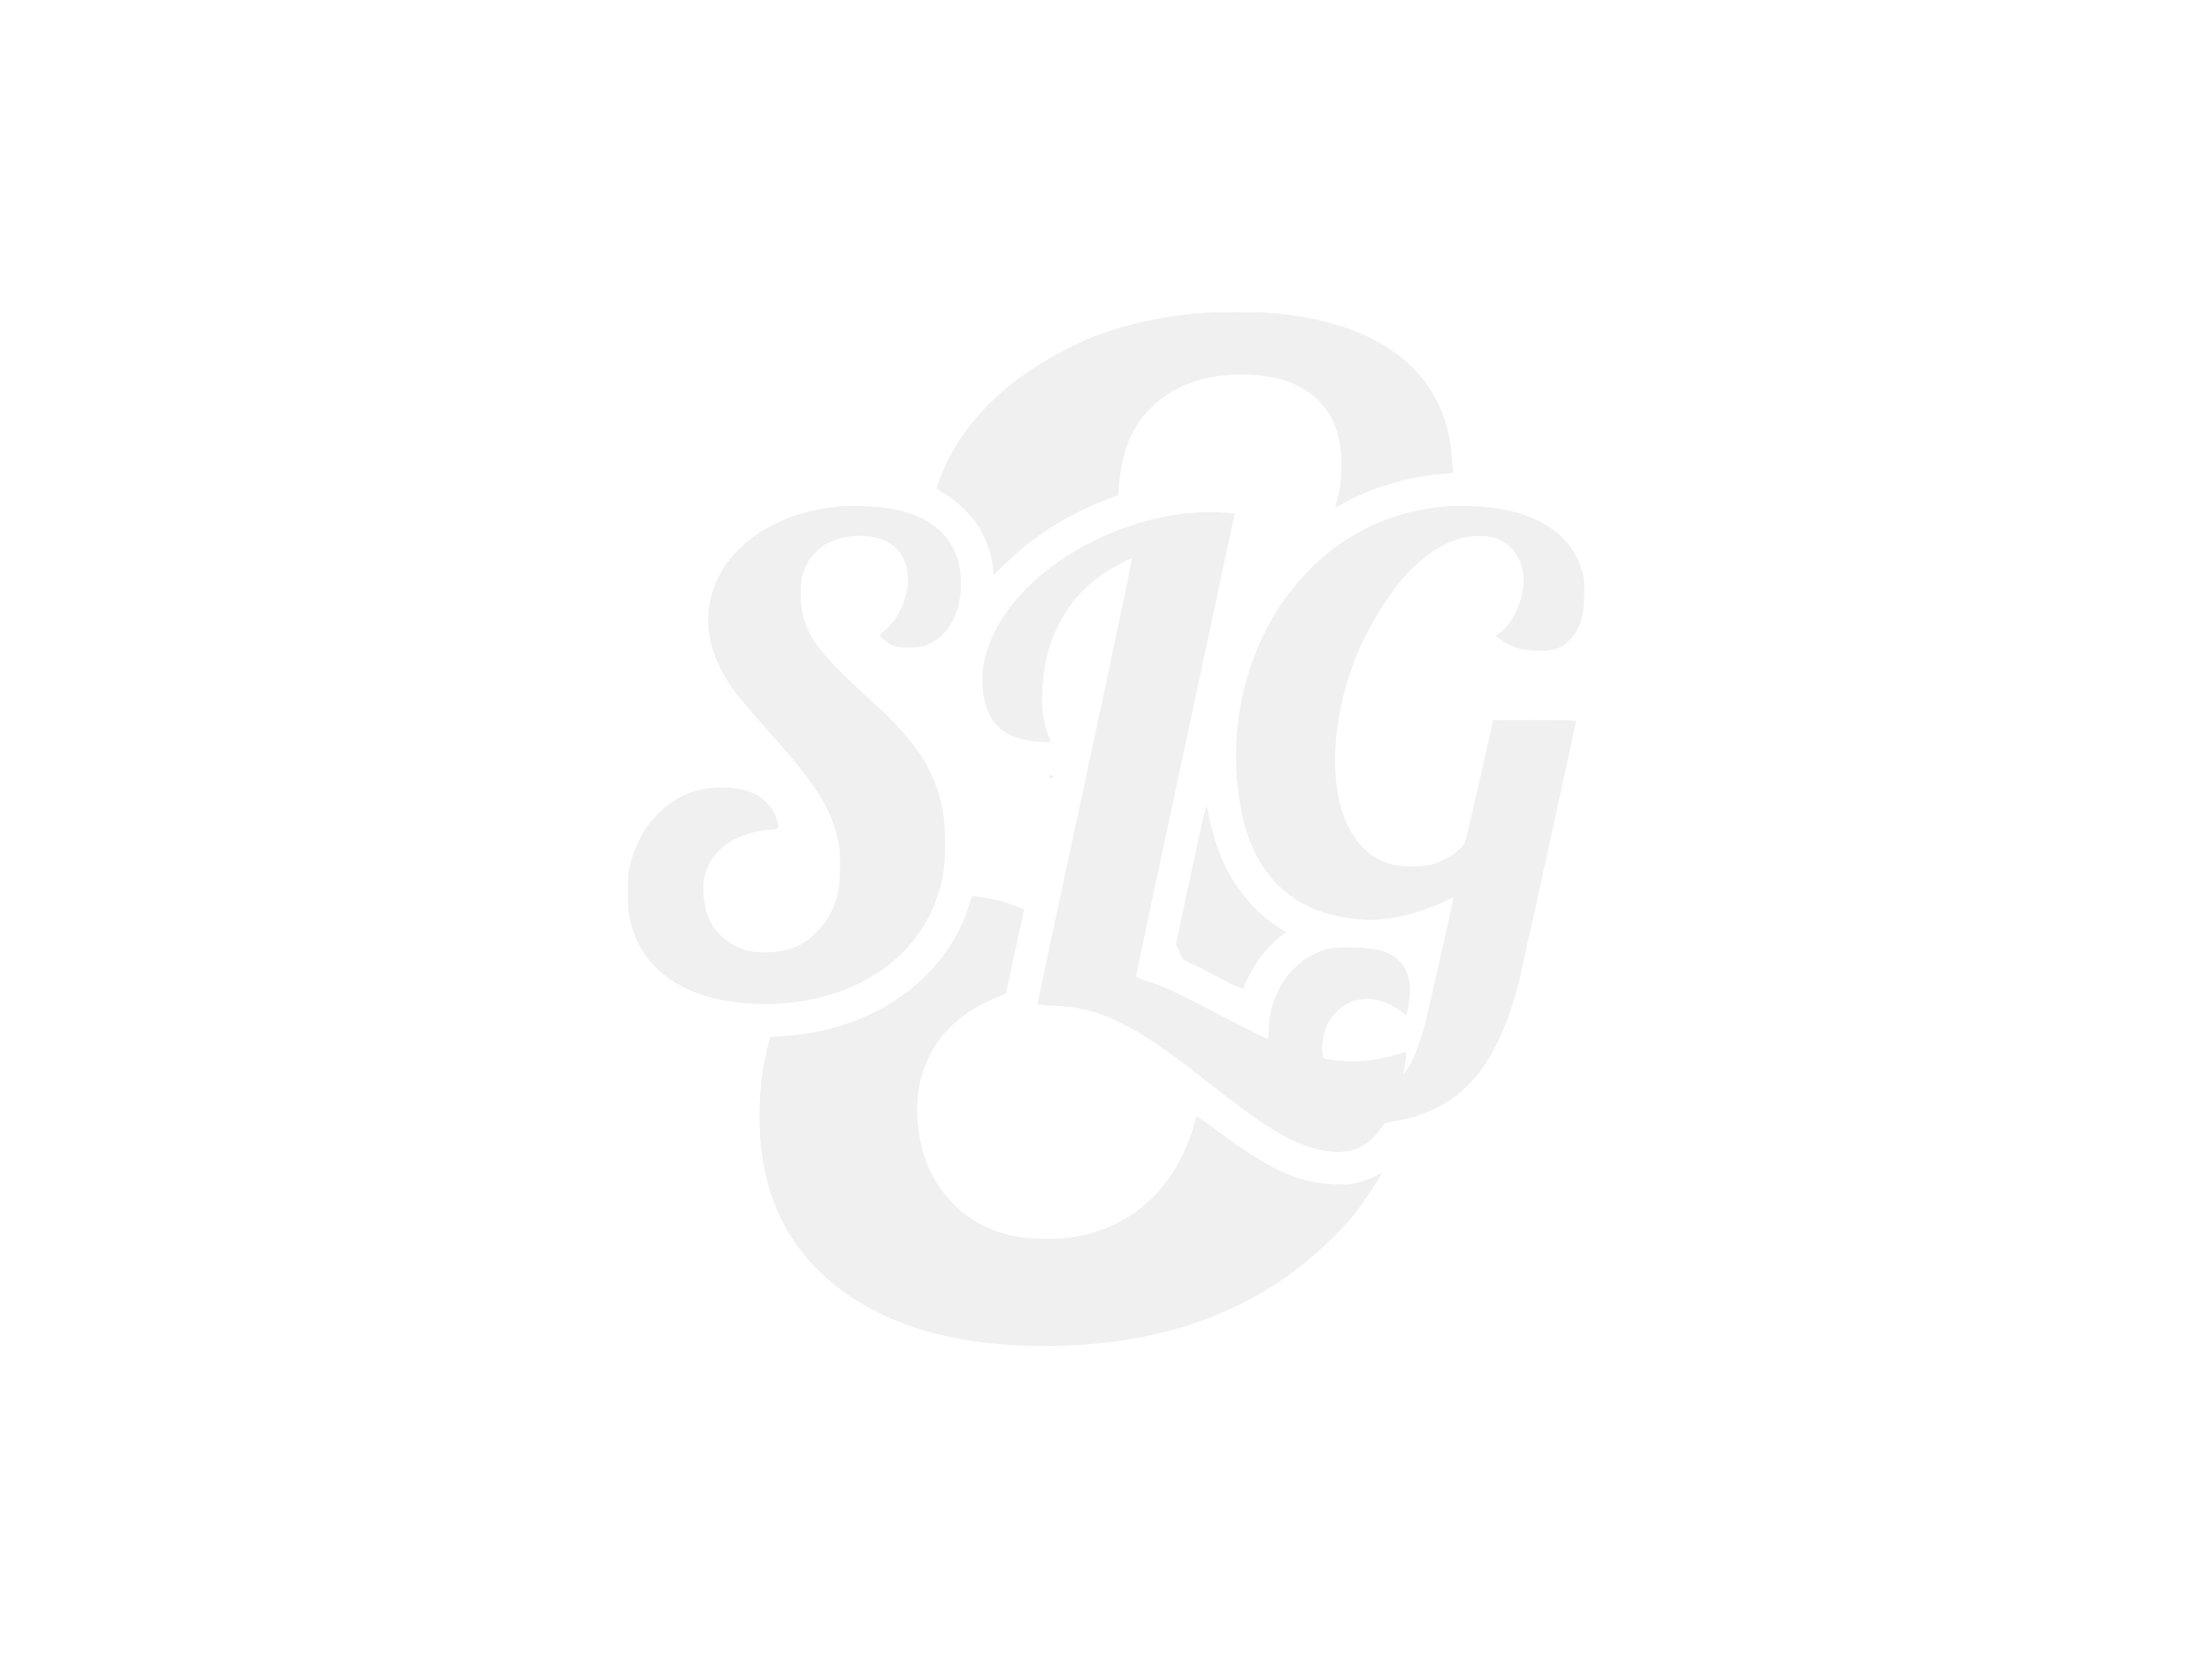
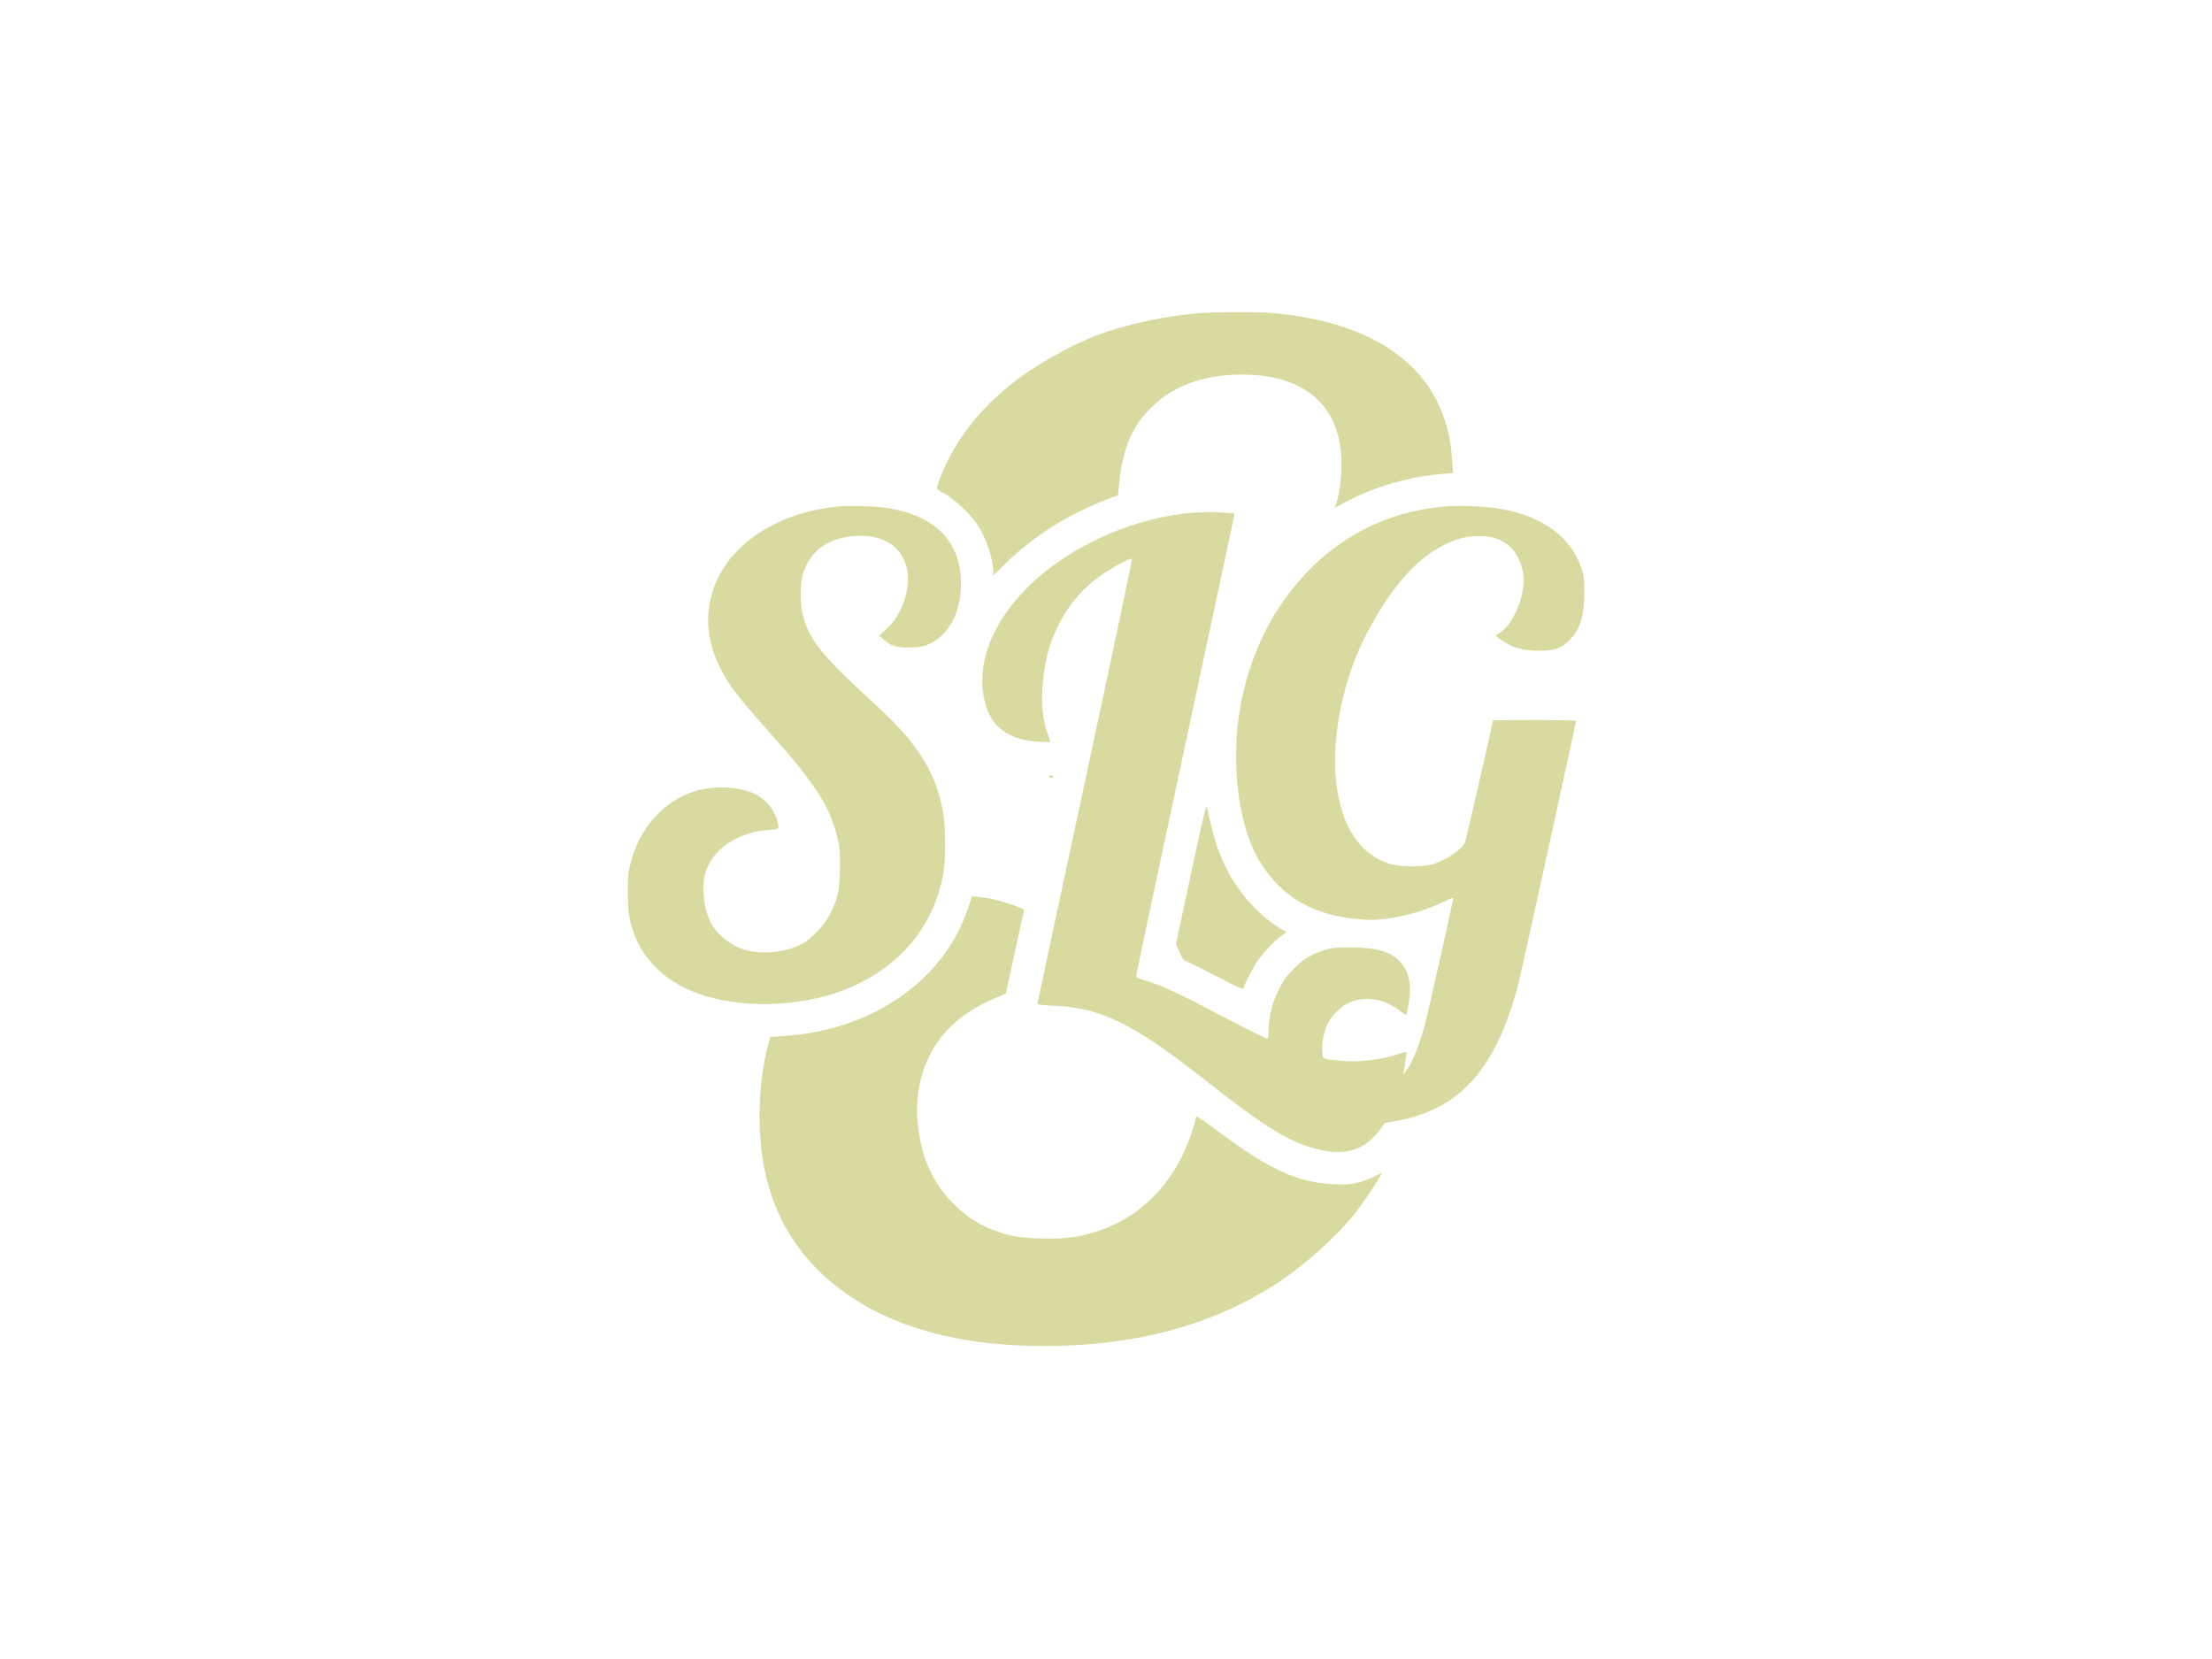
<svg xmlns="http://www.w3.org/2000/svg" version="1.0" width="2000pt" height="1500pt" viewBox="0 0 2000 1500" preserveAspectRatio="xMidYMid meet">
-   <g transform="translate(0,1500) scale(0.1,-0.1)" fill="#f0f0f0" stroke="none">
+   <g transform="translate(0,1500) scale(0.1,-0.1)" fill="#d9daa0" stroke="none">
    <path d="M10850 12169 c-322 -26 -657 -98 -930 -200 -254 -96 -577 -280 -785 -449 -235 -189 -418 -406 -544 -641 -49 -92 -121 -265 -121 -291 0 -7 21 -24 46 -38 122 -64 274 -210 342 -327 70 -121 122 -287 122 -389 l0 -37 118 114 c249 242 557 437 901 570 l110 42 6 66 c18 216 61 383 131 510 48 88 82 133 157 210 219 223 542 327 942 300 331 -22 570 -157 694 -389 17 -31 42 -96 56 -145 48 -163 44 -439 -10 -618 l-14 -48 92 50 c258 139 585 234 889 257 l87 7 -4 46 c-3 25 -7 81 -10 123 -11 165 -59 336 -136 488 -233 455 -750 728 -1494 790 -140 11 -494 11 -645 -1z" />
    <path d="M7565 10419 c-558 -57 -996 -358 -1123 -771 -70 -226 -47 -452 68 -683 88 -176 139 -241 563 -718 60 -67 155 -183 211 -257 166 -221 230 -344 283 -548 25 -98 28 -122 27 -282 -1 -204 -16 -279 -86 -420 -52 -105 -169 -228 -265 -278 -129 -68 -332 -92 -481 -57 -137 32 -271 133 -335 252 -62 116 -85 310 -52 438 59 223 283 379 582 402 96 7 94 4 63 107 -25 78 -99 166 -178 209 -153 83 -425 90 -612 15 -257 -102 -449 -330 -526 -623 -24 -89 -27 -118 -27 -270 0 -181 10 -250 56 -376 103 -286 359 -495 713 -583 427 -107 950 -54 1327 135 409 204 673 547 754 979 27 147 24 460 -6 600 -76 357 -236 602 -621 953 -462 421 -585 573 -640 792 -26 101 -28 266 -5 356 55 210 206 333 443 360 161 18 309 -19 395 -100 137 -128 155 -348 46 -571 -33 -66 -58 -101 -115 -157 l-74 -71 37 -33 c68 -59 115 -74 233 -73 83 0 116 5 160 22 203 81 321 309 308 596 -16 351 -240 571 -650 641 -113 19 -357 26 -473 14z" />
    <path d="M13056 10420 c-580 -52 -1071 -334 -1427 -819 -259 -352 -421 -813 -448 -1274 -25 -432 50 -845 201 -1102 202 -343 506 -514 963 -541 205 -11 506 60 735 176 33 17 60 25 60 19 0 -21 -221 -1005 -255 -1136 -50 -191 -119 -361 -177 -432 l-21 -26 8 40 c13 74 24 159 20 163 -2 2 -39 -8 -83 -22 -169 -53 -351 -73 -517 -56 -160 16 -153 13 -160 75 -9 67 15 189 50 261 32 65 112 147 175 179 149 76 326 51 479 -65 29 -23 55 -40 57 -38 2 2 11 47 20 98 29 170 6 292 -72 379 -87 96 -209 133 -449 135 -173 1 -222 -8 -345 -66 -70 -34 -100 -56 -171 -127 -73 -74 -94 -103 -138 -192 -59 -118 -91 -247 -91 -366 0 -40 -4 -73 -9 -73 -19 0 -164 72 -461 228 -334 177 -510 258 -643 296 -46 13 -83 30 -85 37 -1 8 196 939 439 2069 242 1130 443 2069 446 2086 l5 32 -118 8 c-599 38 -1323 -243 -1762 -685 -279 -282 -422 -604 -398 -898 26 -316 190 -473 515 -490 100 -6 104 -5 96 13 -59 143 -81 280 -71 454 13 239 59 419 152 600 96 188 232 341 404 455 103 69 246 143 255 133 4 -3 -187 -908 -424 -2010 -237 -1102 -431 -2008 -431 -2014 0 -7 49 -13 143 -17 424 -16 725 -162 1357 -660 498 -393 721 -538 940 -611 304 -101 505 -56 656 148 l47 63 101 18 c130 22 258 64 371 121 352 176 588 540 740 1144 26 104 515 2336 515 2352 0 4 -169 8 -375 8 -206 0 -375 -1 -375 -3 0 -11 -242 -1068 -251 -1094 -24 -75 -194 -187 -324 -214 -88 -18 -257 -16 -335 4 -285 74 -465 339 -509 749 -46 418 68 954 291 1368 249 464 508 727 813 826 98 32 238 37 325 11 149 -44 244 -167 264 -343 20 -168 -86 -429 -207 -511 l-46 -31 34 -26 c99 -76 213 -111 360 -110 138 0 202 22 274 94 98 98 135 217 135 430 0 130 -3 154 -27 225 -93 281 -352 470 -734 535 -133 23 -369 32 -507 20z" />
    <path d="M9490 7975 c12 -15 30 -12 30 6 0 5 -10 9 -21 9 -18 0 -19 -2 -9 -15z" />
    <path d="M10769 7103 l-136 -636 31 -73 c30 -71 32 -73 91 -99 33 -14 154 -75 269 -135 202 -106 225 -114 226 -77 0 17 81 170 120 227 52 77 149 180 212 226 l49 36 -58 35 c-198 120 -386 334 -498 567 -71 150 -110 278 -163 533 -5 25 -40 -120 -143 -604z" />
    <path d="M8785 6888 c-2 -7 -16 -49 -30 -93 -215 -658 -870 -1113 -1675 -1163 l-115 -7 -23 -85 c-81 -308 -98 -715 -42 -1046 89 -526 363 -940 820 -1237 438 -284 1014 -427 1719 -427 845 0 1551 195 2141 590 233 157 508 405 664 600 64 80 187 260 233 342 l21 36 -67 -34 c-37 -19 -105 -44 -151 -55 -74 -19 -103 -21 -220 -16 -328 14 -584 132 -1064 491 -92 69 -172 123 -177 120 -5 -3 -9 -13 -9 -22 0 -9 -18 -69 -39 -133 -175 -518 -559 -855 -1066 -934 -152 -24 -441 -16 -565 14 -208 52 -357 131 -497 265 -168 159 -275 355 -322 593 -57 285 -29 543 83 768 114 228 308 399 589 519 l102 43 82 379 c45 209 82 380 83 381 0 1 -35 15 -77 31 -93 36 -217 69 -293 77 -30 3 -65 8 -78 11 -13 3 -24 -1 -27 -8z" />
  </g>
</svg>
